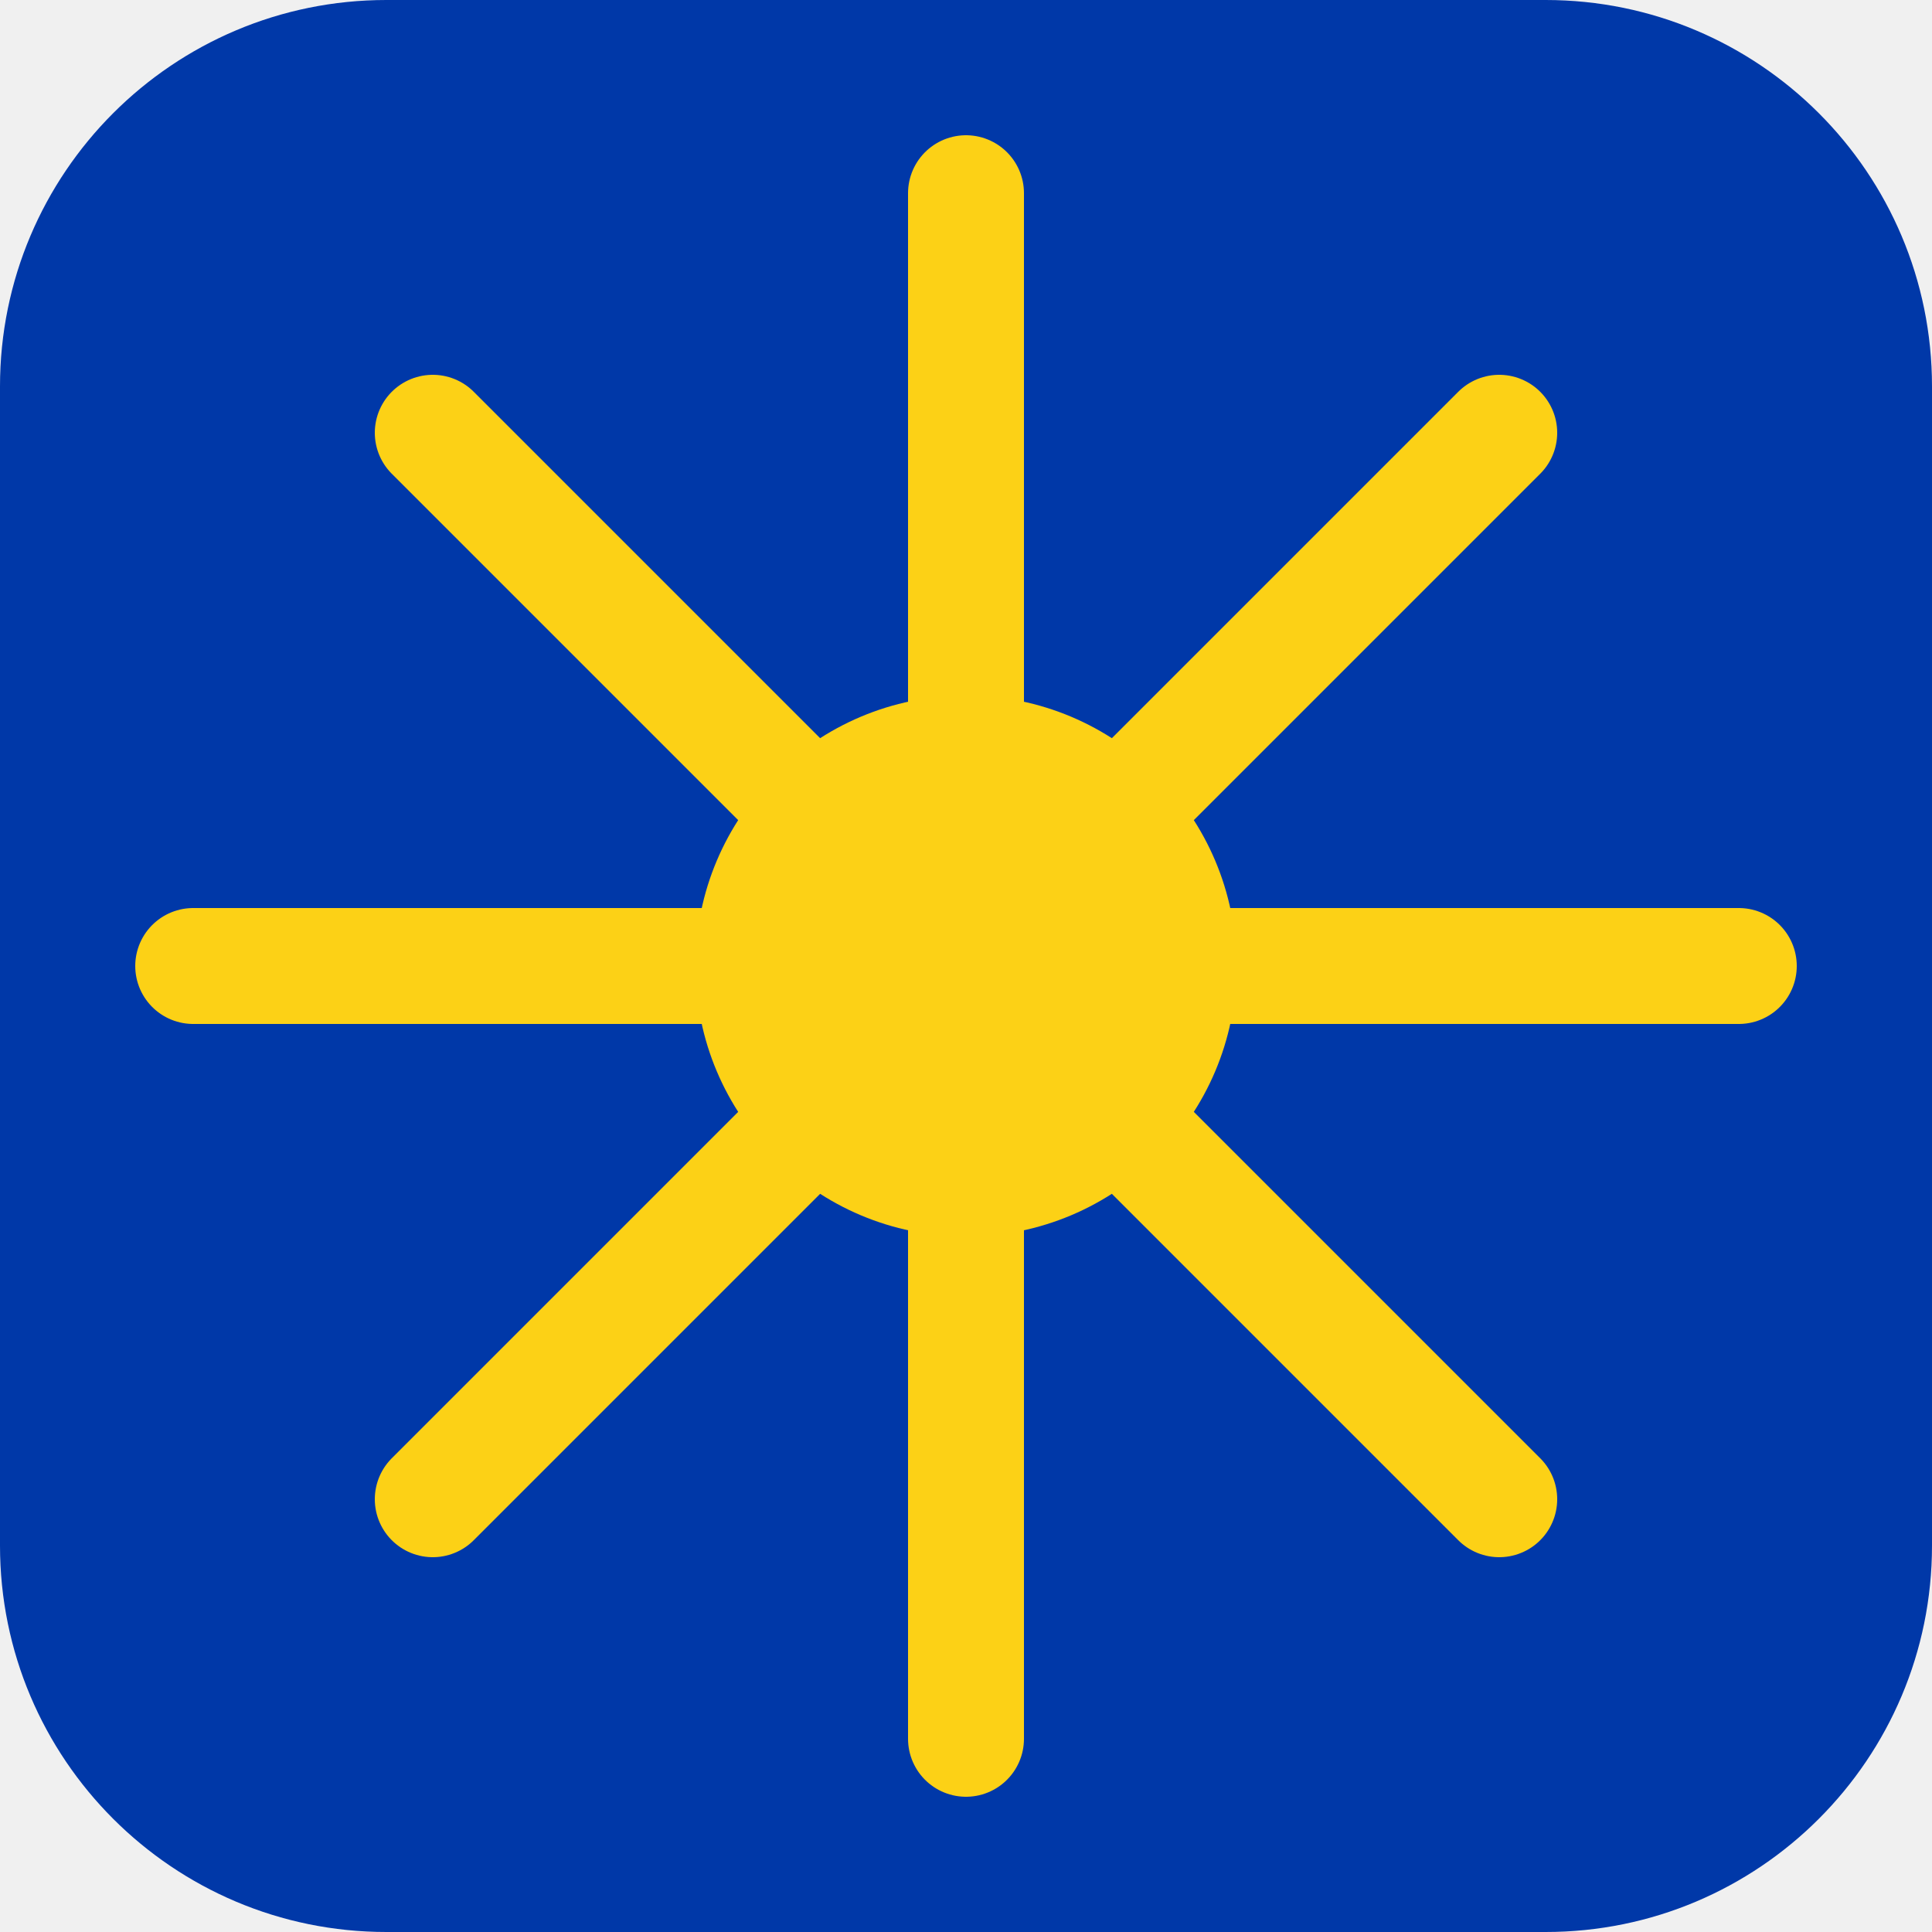
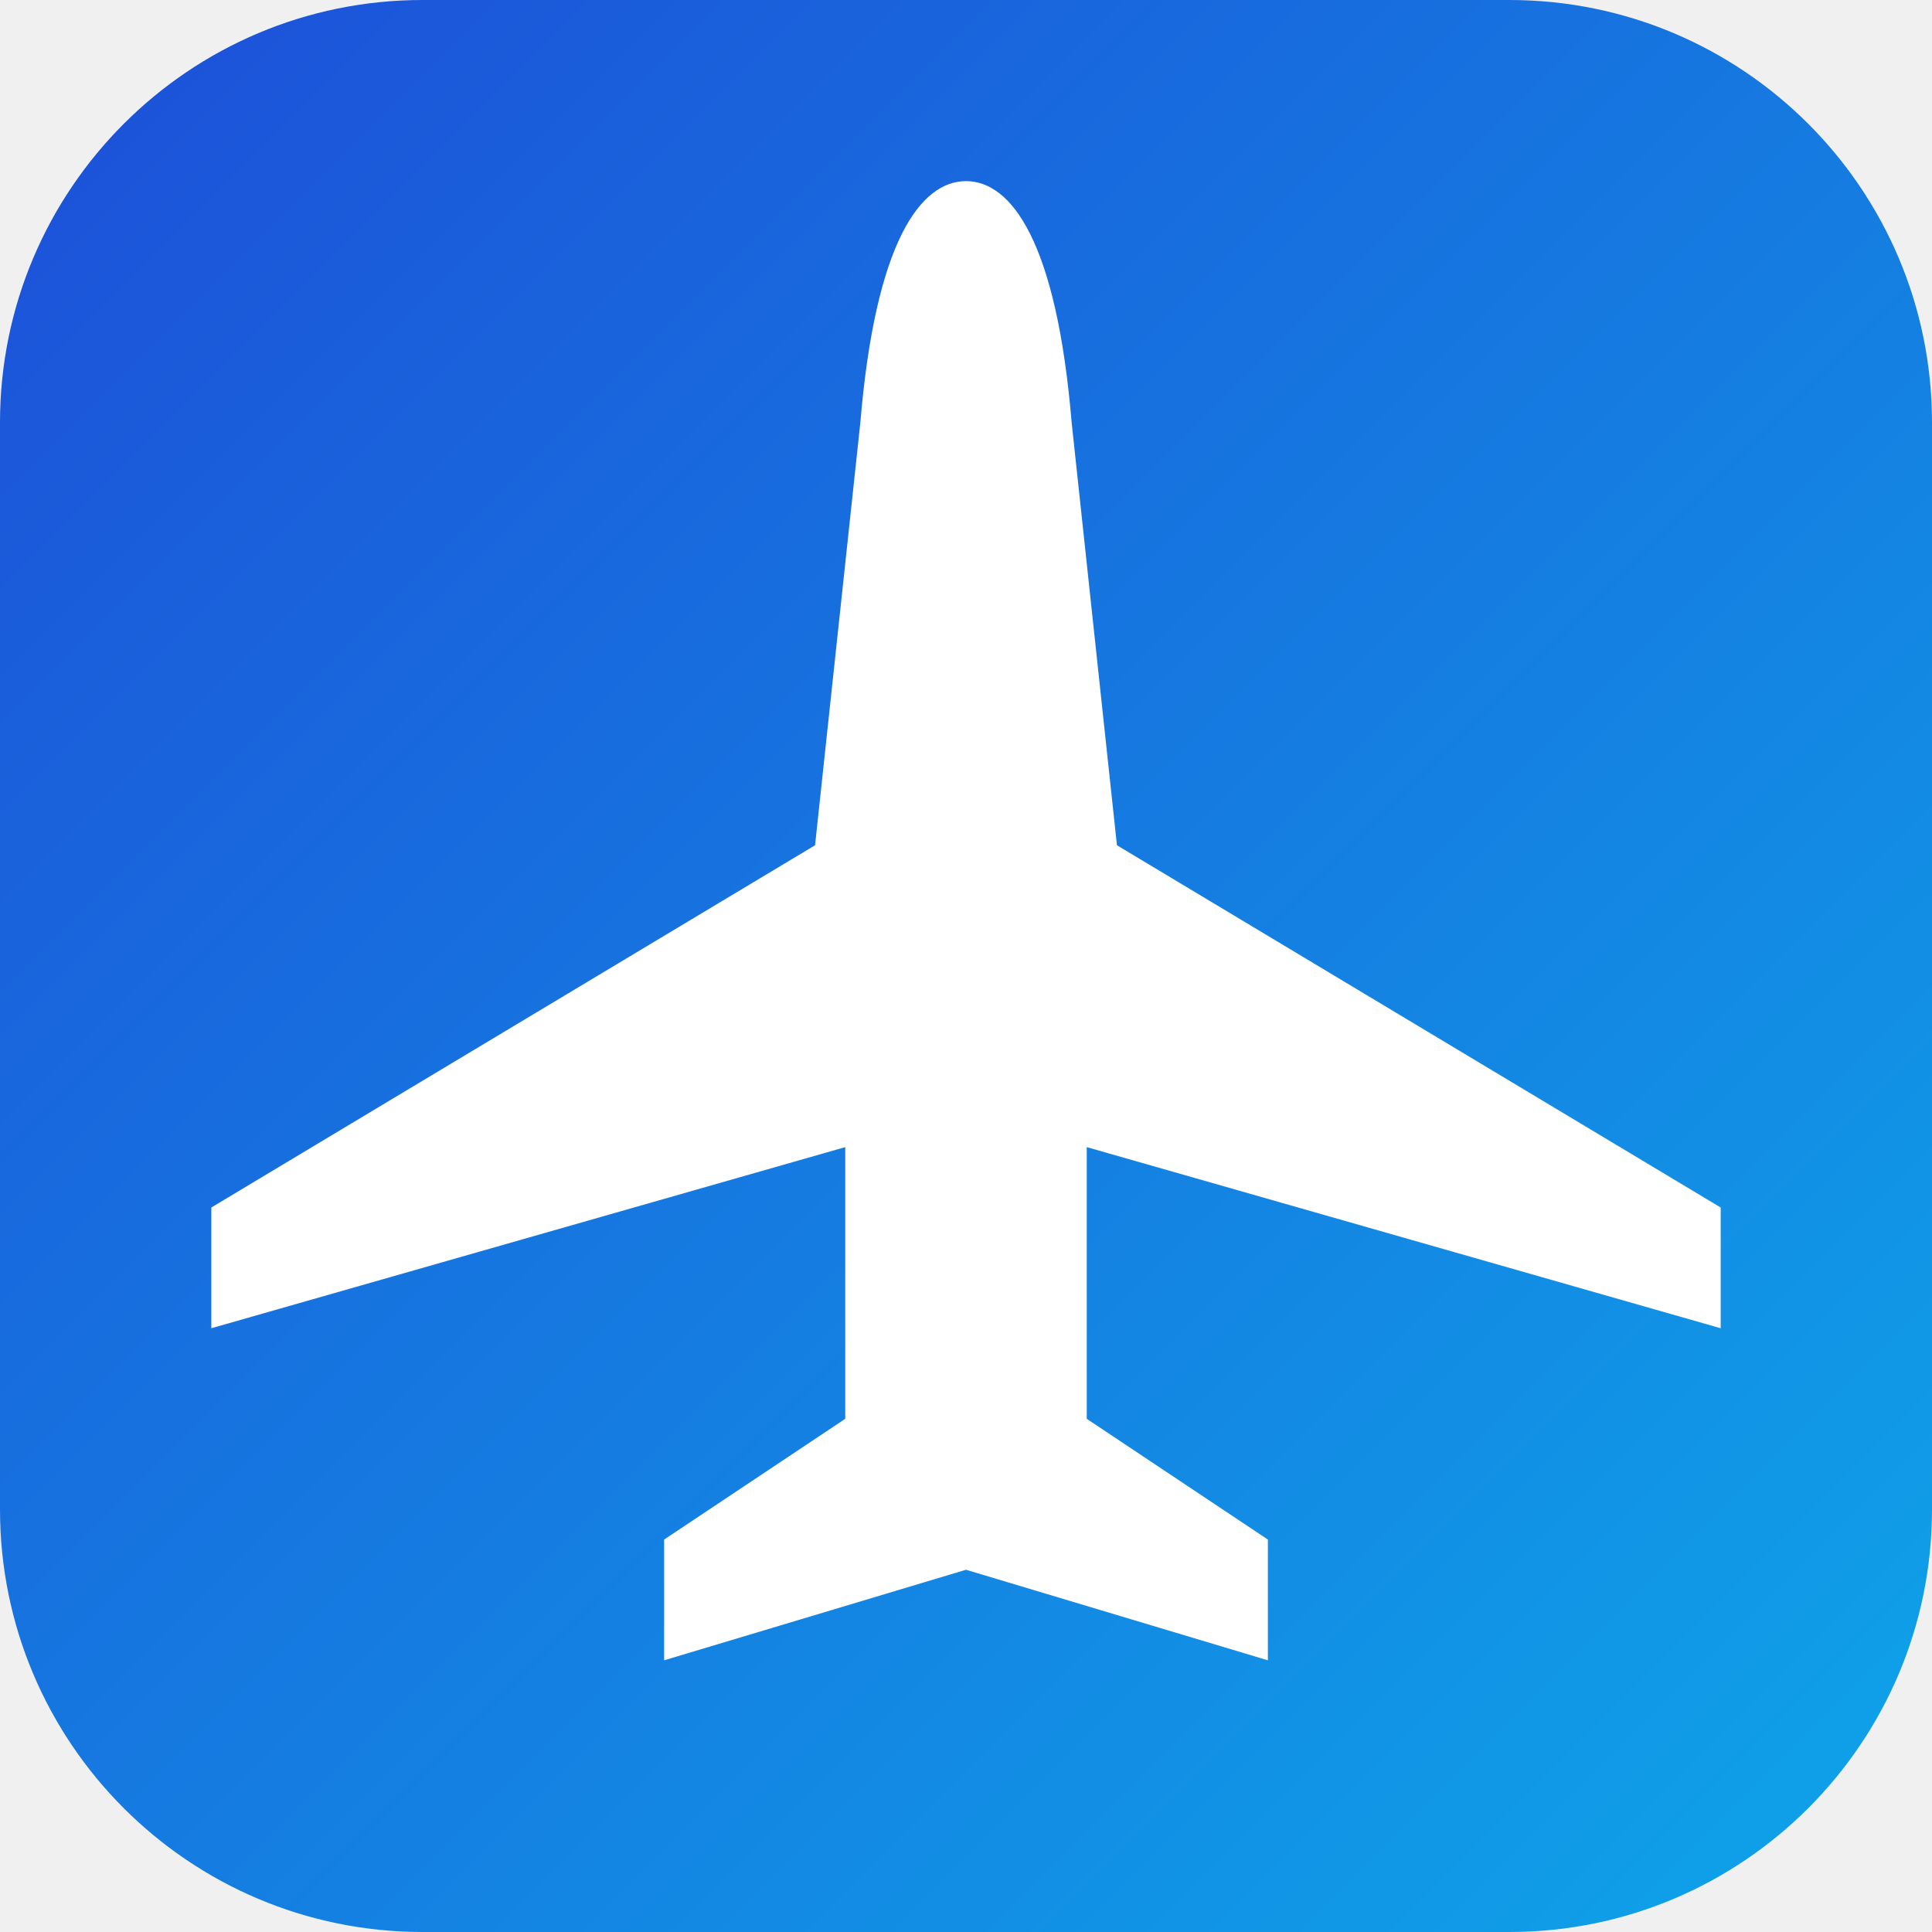
- <svg xmlns="http://www.w3.org/2000/svg" viewBox="0 0 100 100" width="100" height="100">
-   <rect width="100" height="100" rx="20" fill="#0038A8" />
-   <line x1="50" y1="50" x2="50" y2="10" stroke="#FCD116" stroke-width="6" stroke-linecap="round" />
-   <line x1="50" y1="50" x2="77.6" y2="22.4" stroke="#FCD116" stroke-width="6" stroke-linecap="round" />
-   <line x1="50" y1="50" x2="90" y2="50" stroke="#FCD116" stroke-width="6" stroke-linecap="round" />
-   <line x1="50" y1="50" x2="77.6" y2="77.6" stroke="#FCD116" stroke-width="6" stroke-linecap="round" />
-   <line x1="50" y1="50" x2="50" y2="90" stroke="#FCD116" stroke-width="6" stroke-linecap="round" />
-   <line x1="50" y1="50" x2="22.4" y2="77.6" stroke="#FCD116" stroke-width="6" stroke-linecap="round" />
-   <line x1="50" y1="50" x2="10" y2="50" stroke="#FCD116" stroke-width="6" stroke-linecap="round" />
-   <line x1="50" y1="50" x2="22.4" y2="22.4" stroke="#FCD116" stroke-width="6" stroke-linecap="round" />
-   <circle cx="50" cy="50" r="14" fill="#FCD116" />
+ <svg xmlns="http://www.w3.org/2000/svg" viewBox="0 0 64 64">
+   <defs>
+     <linearGradient id="bg" x1="0%" y1="0%" x2="100%" y2="100%">
+       <stop offset="0%" stop-color="#1d4ed8" />
+       <stop offset="100%" stop-color="#0ea5e9" />
+     </linearGradient>
+   </defs>
+   <rect width="64" height="64" rx="14" fill="url(#bg)" />
+   <path fill="white" d="     M32,6     C33.5,6 35,8 35.5,14     L37,28     L57,40     L57,44     L36,38     L36,47     L42,51     L42,55     L32,52     L22,55     L22,51     L28,47     L28,38     L7,44     L7,40     L27,28     L28.5,14     C29,8 30.5,6 32,6     Z   " />
</svg>
